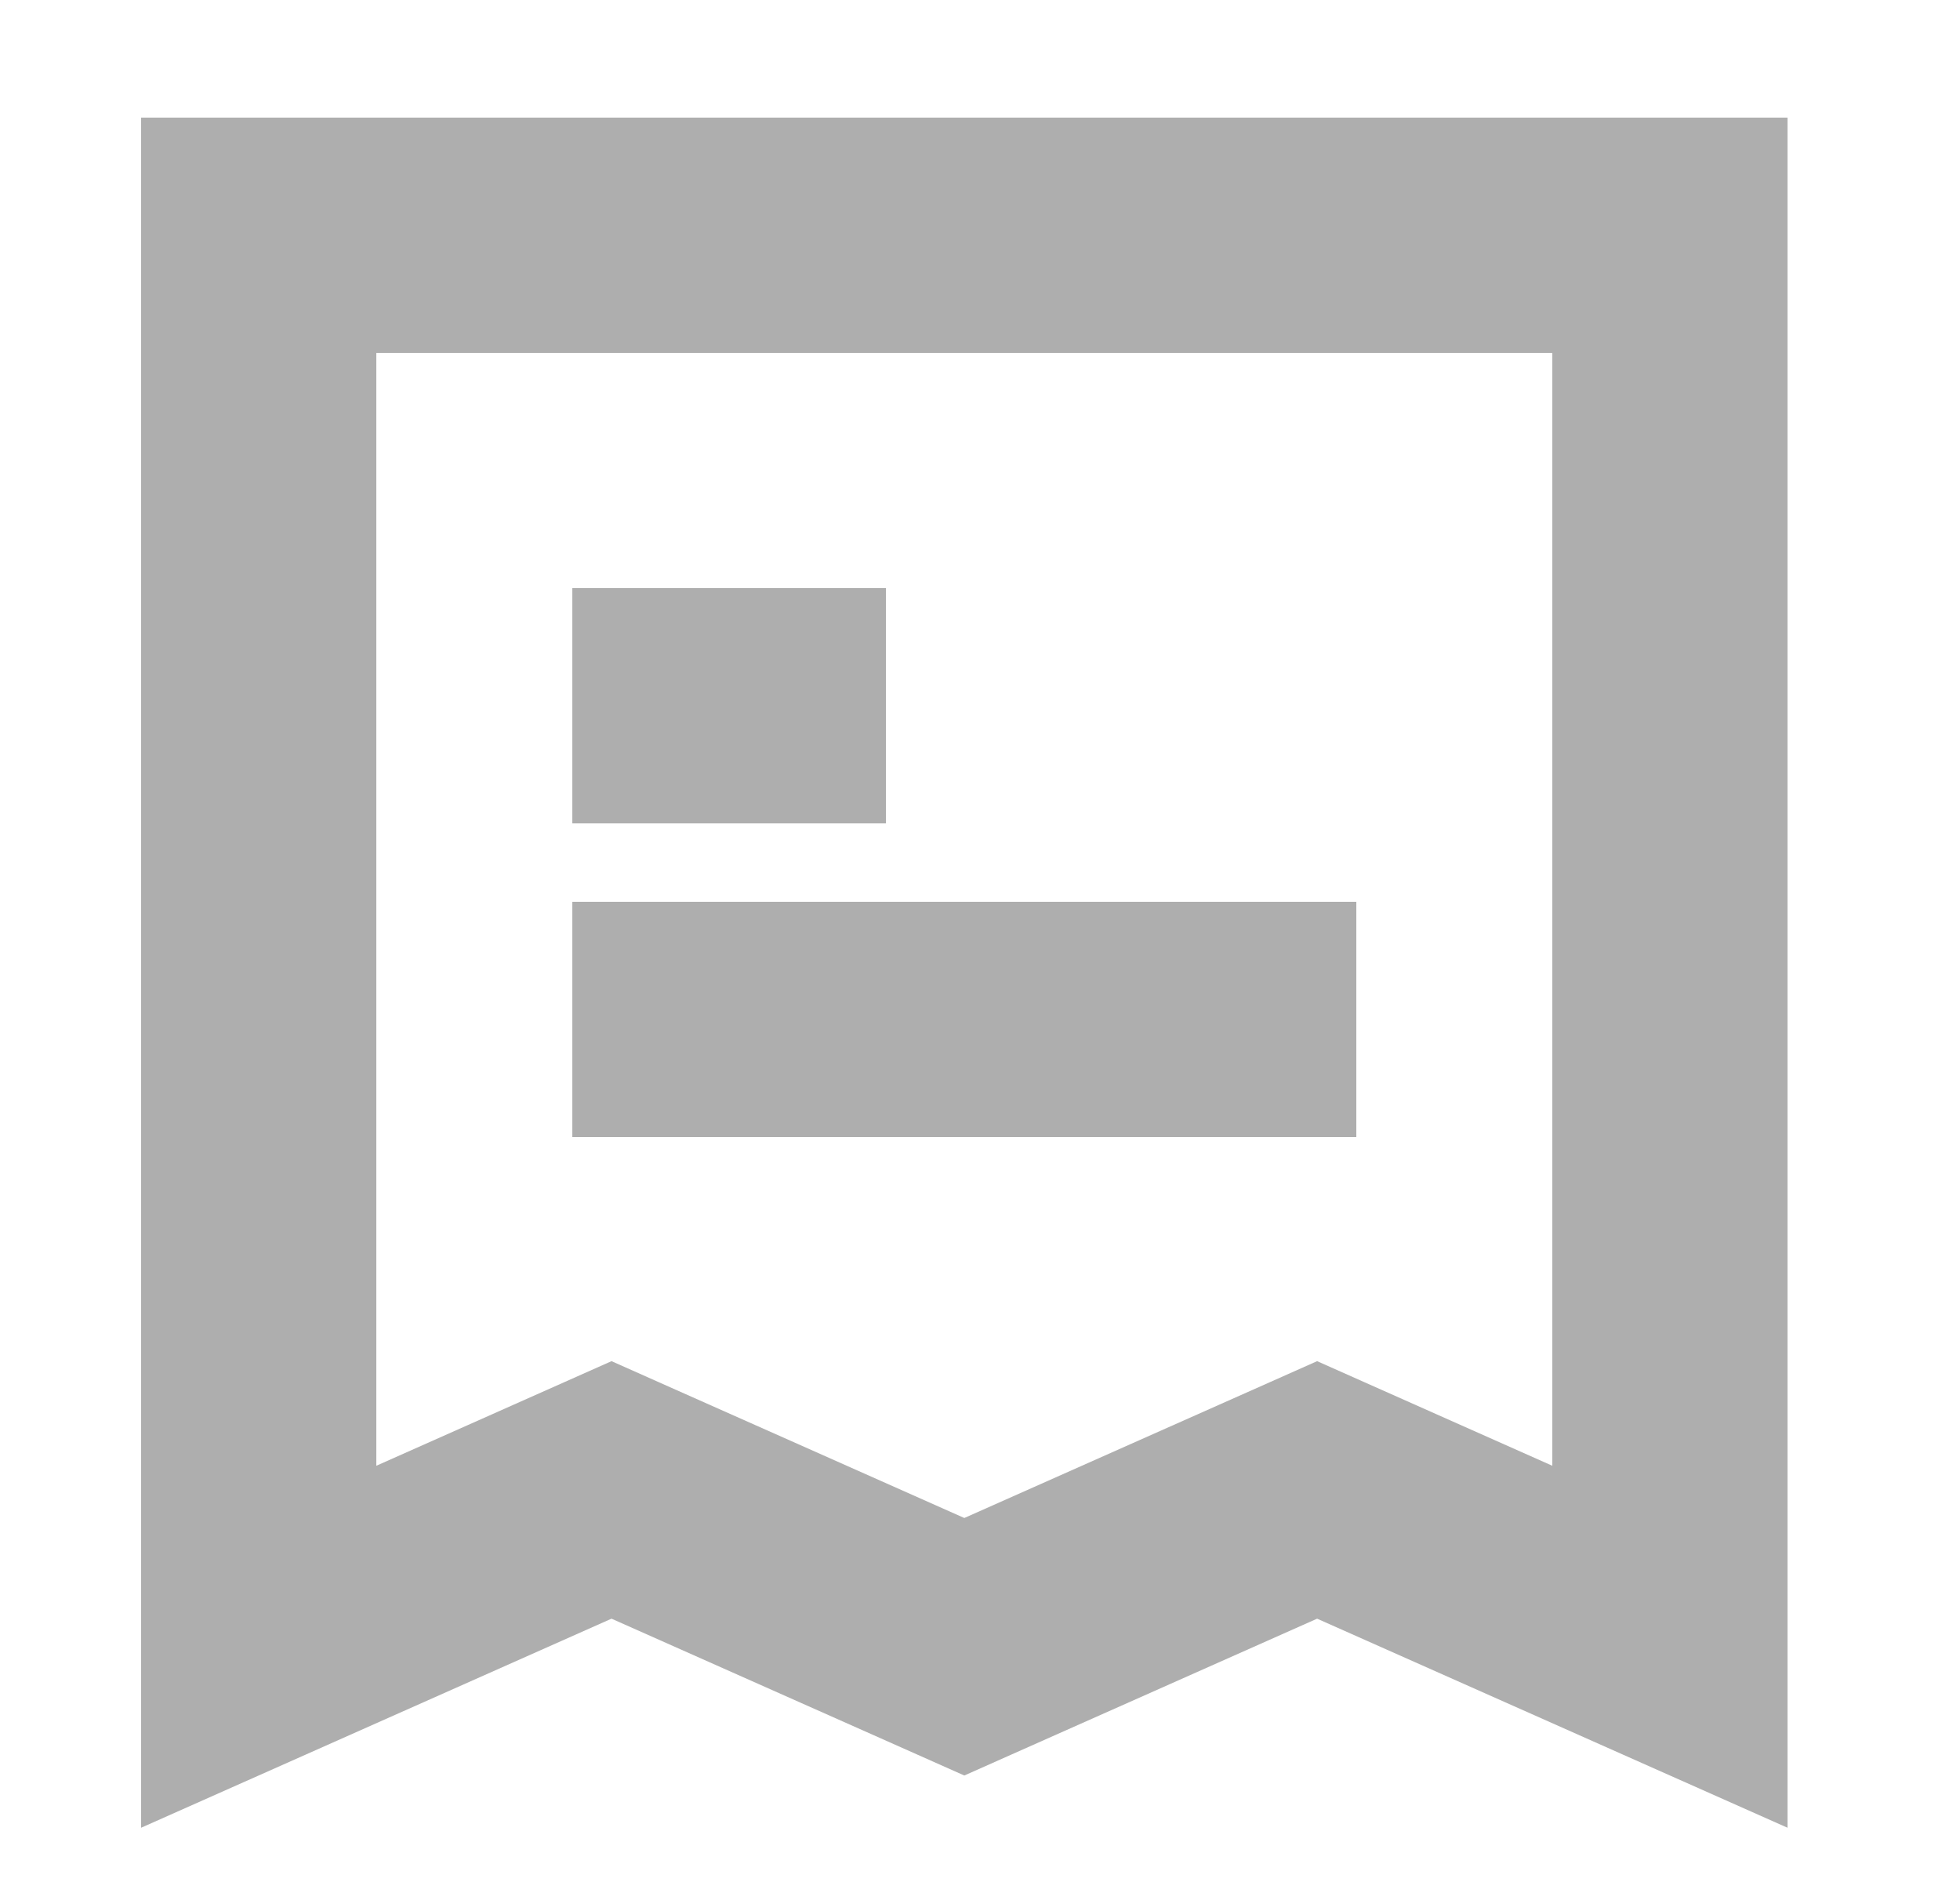
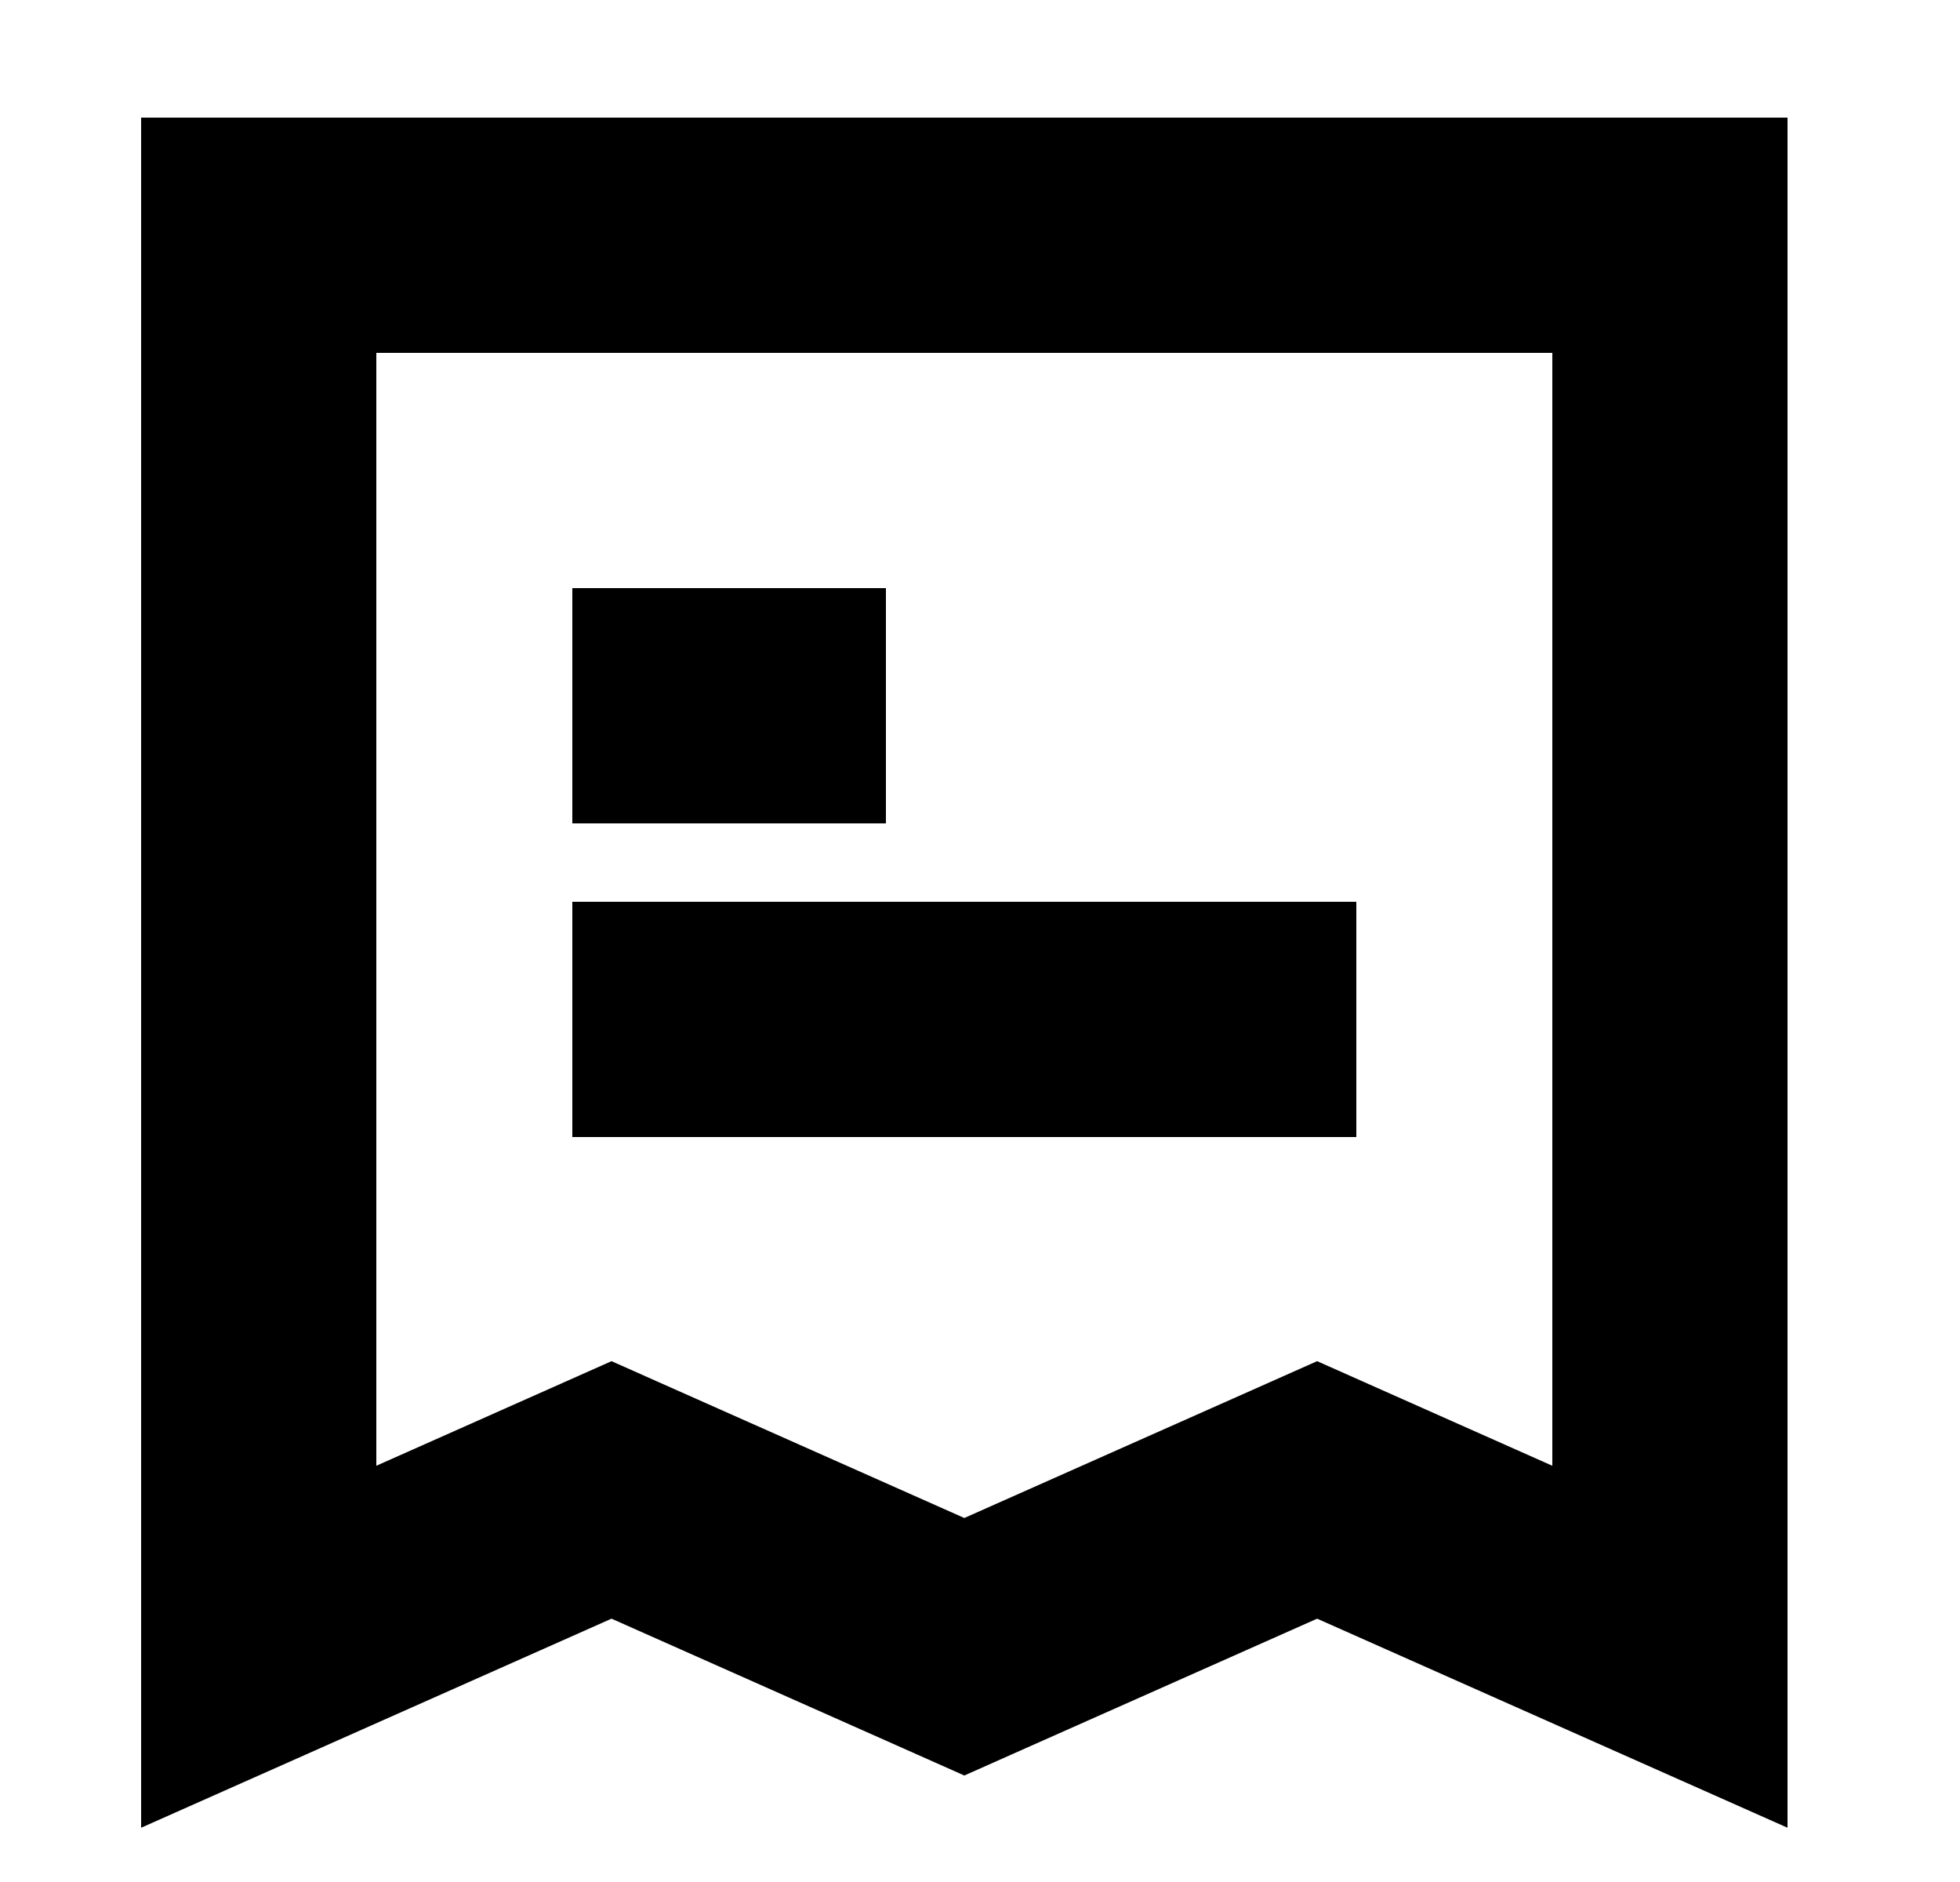
<svg xmlns="http://www.w3.org/2000/svg" width="25" height="24" viewBox="0 0 25 24" fill="none">
-   <path fill-rule="evenodd" clip-rule="evenodd" d="M1.8 1.5H3.3H21.3H22.8V3V21V23.308L20.691 22.371L16.8 20.642L12.909 22.371L12.3 22.642L11.691 22.371L7.8 20.642L3.909 22.371L1.8 23.308V21V3V1.5ZM4.8 4.5V18.692L7.191 17.629L7.8 17.358L8.409 17.629L12.3 19.358L16.191 17.629L16.8 17.358L17.409 17.629L19.8 18.692V4.5H4.8ZM11.3 10.5H7.3V7.5H11.3V10.5ZM7.3 14.5H17.3V11.5H7.3V14.5Z" fill="black" fill-opacity="0.32" />
+   <path fill-rule="evenodd" clip-rule="evenodd" d="M1.8 1.5H3.3H21.3H22.8V3V21V23.308L20.691 22.371L16.8 20.642L12.909 22.371L12.3 22.642L11.691 22.371L7.8 20.642L3.909 22.371L1.8 23.308V21V3V1.5ZM4.8 4.5V18.692L7.191 17.629L7.8 17.358L8.409 17.629L12.3 19.358L16.191 17.629L16.8 17.358L17.409 17.629L19.8 18.692V4.5H4.8ZM11.3 10.5H7.3V7.5H11.3V10.5ZM7.3 14.5H17.3V11.5H7.3V14.5Z" fill="black" fill-opacity="1" />
</svg>
